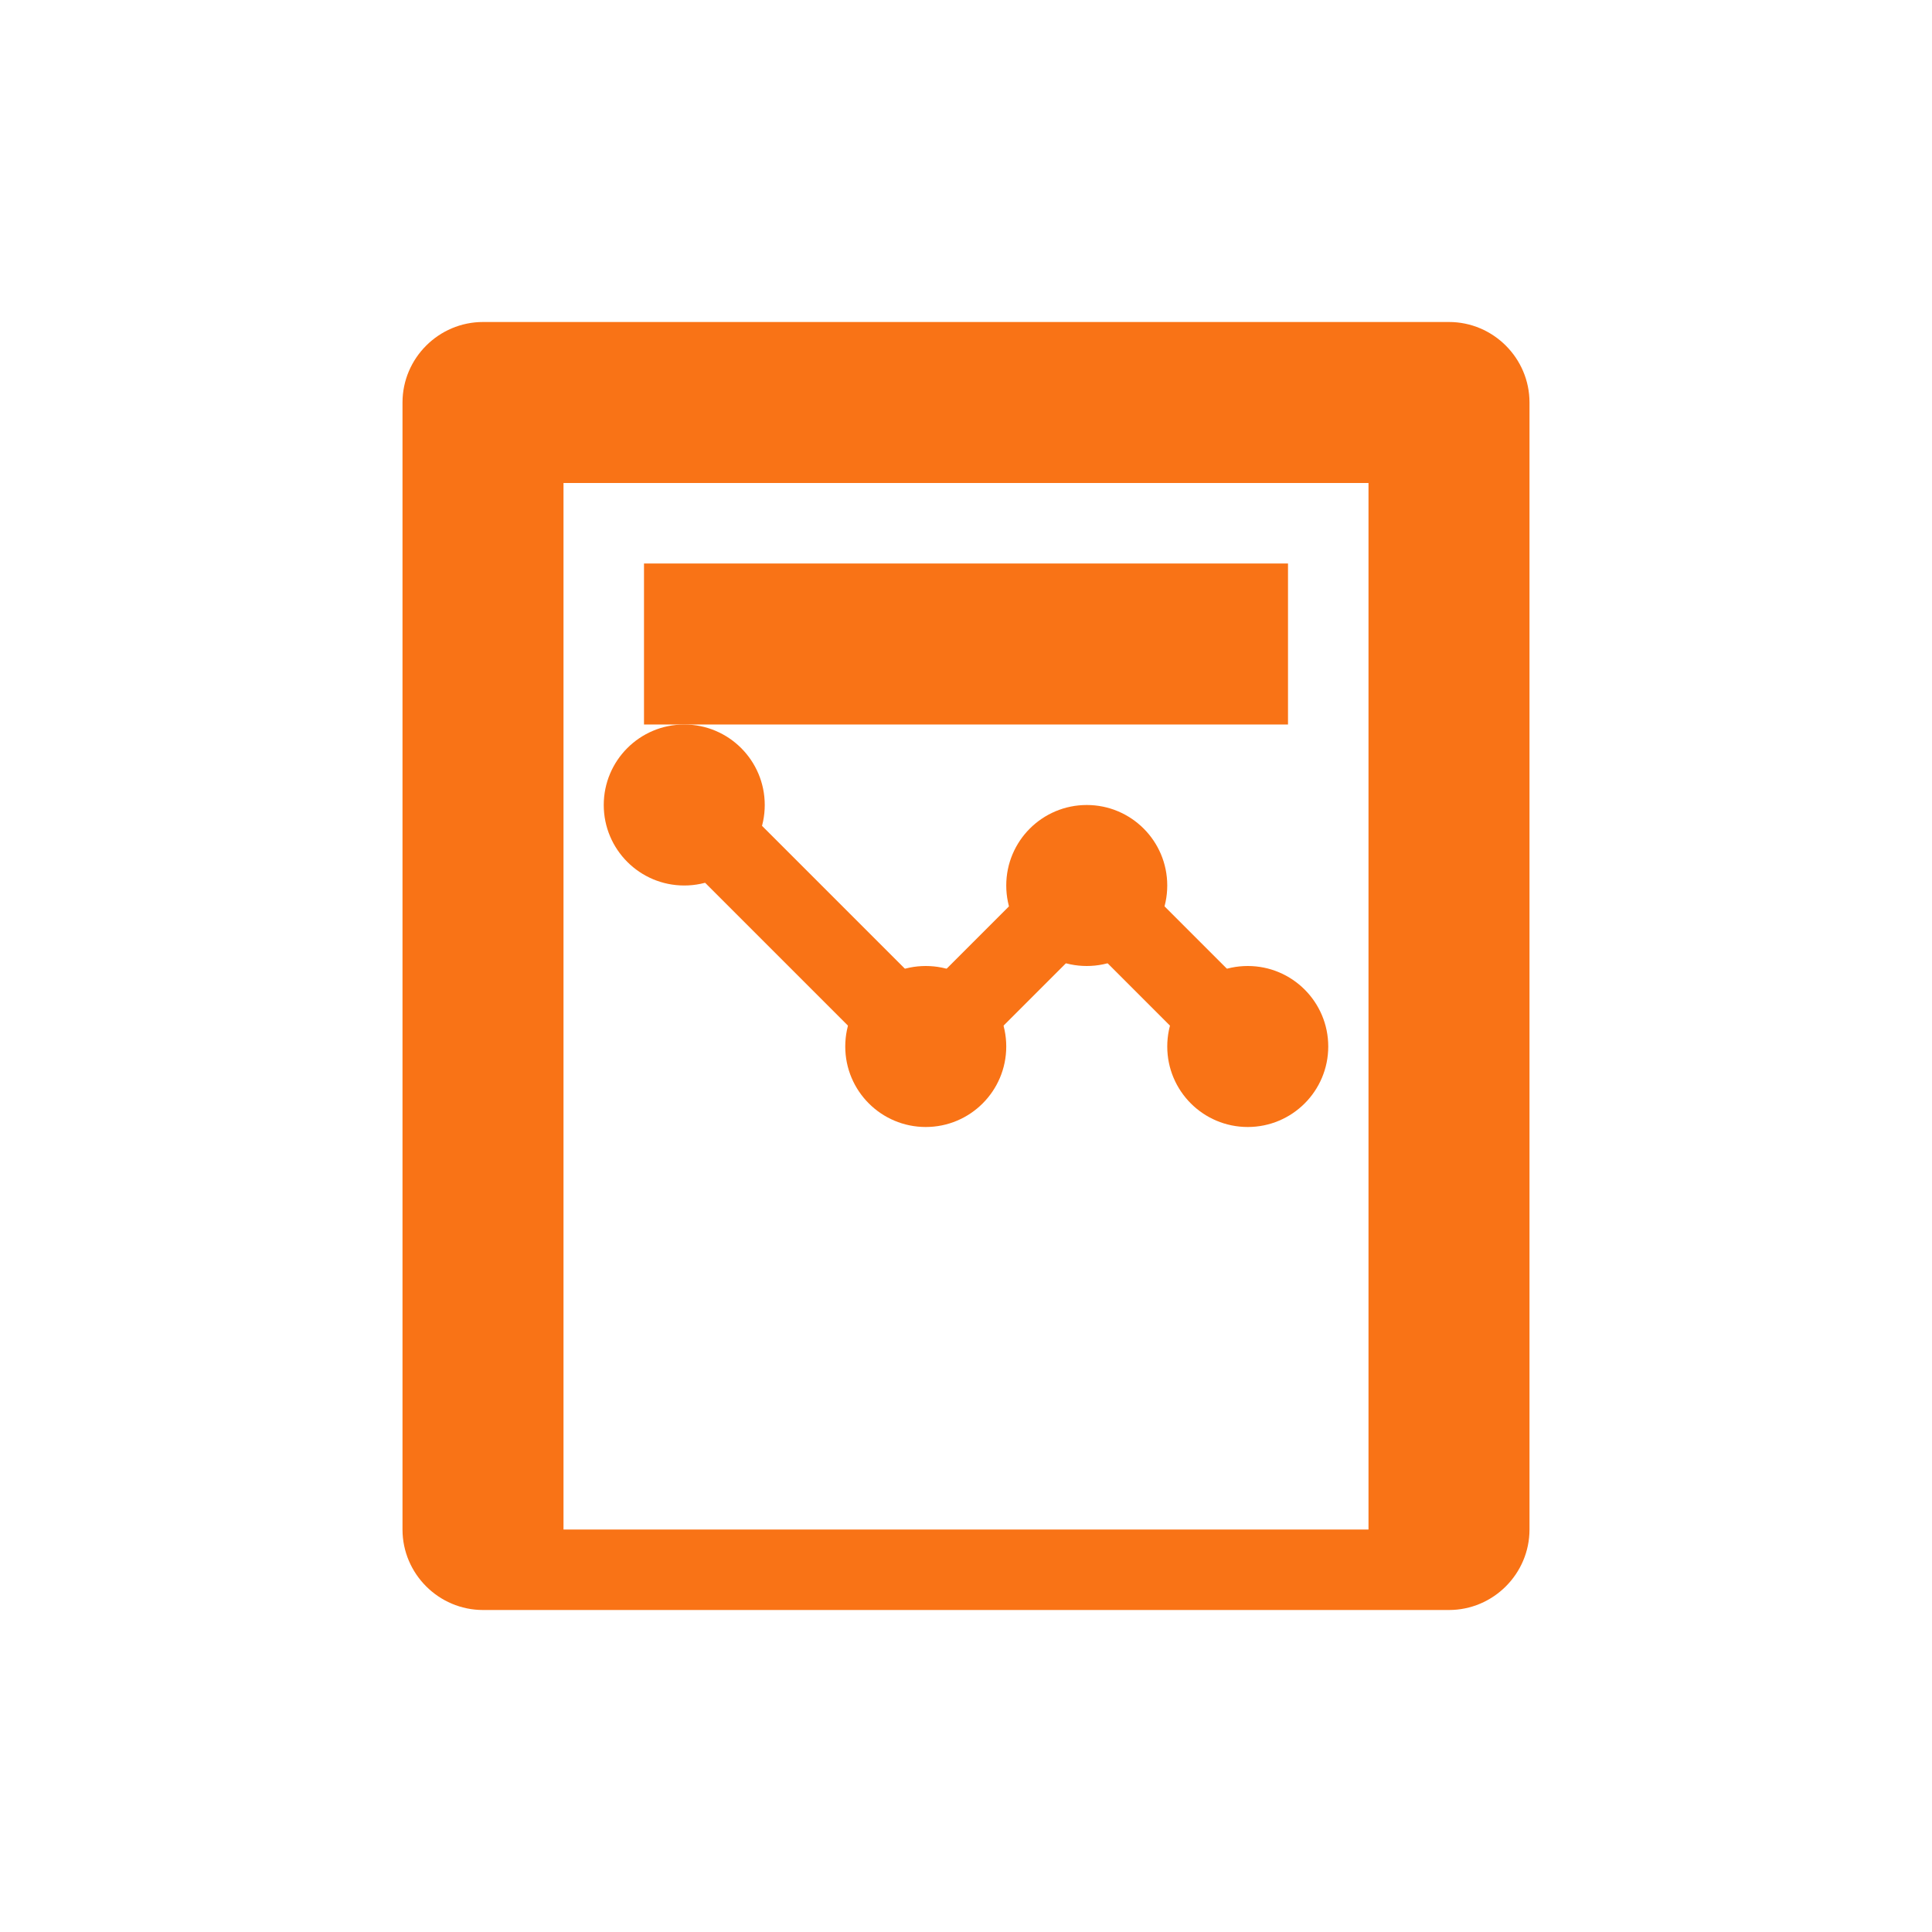
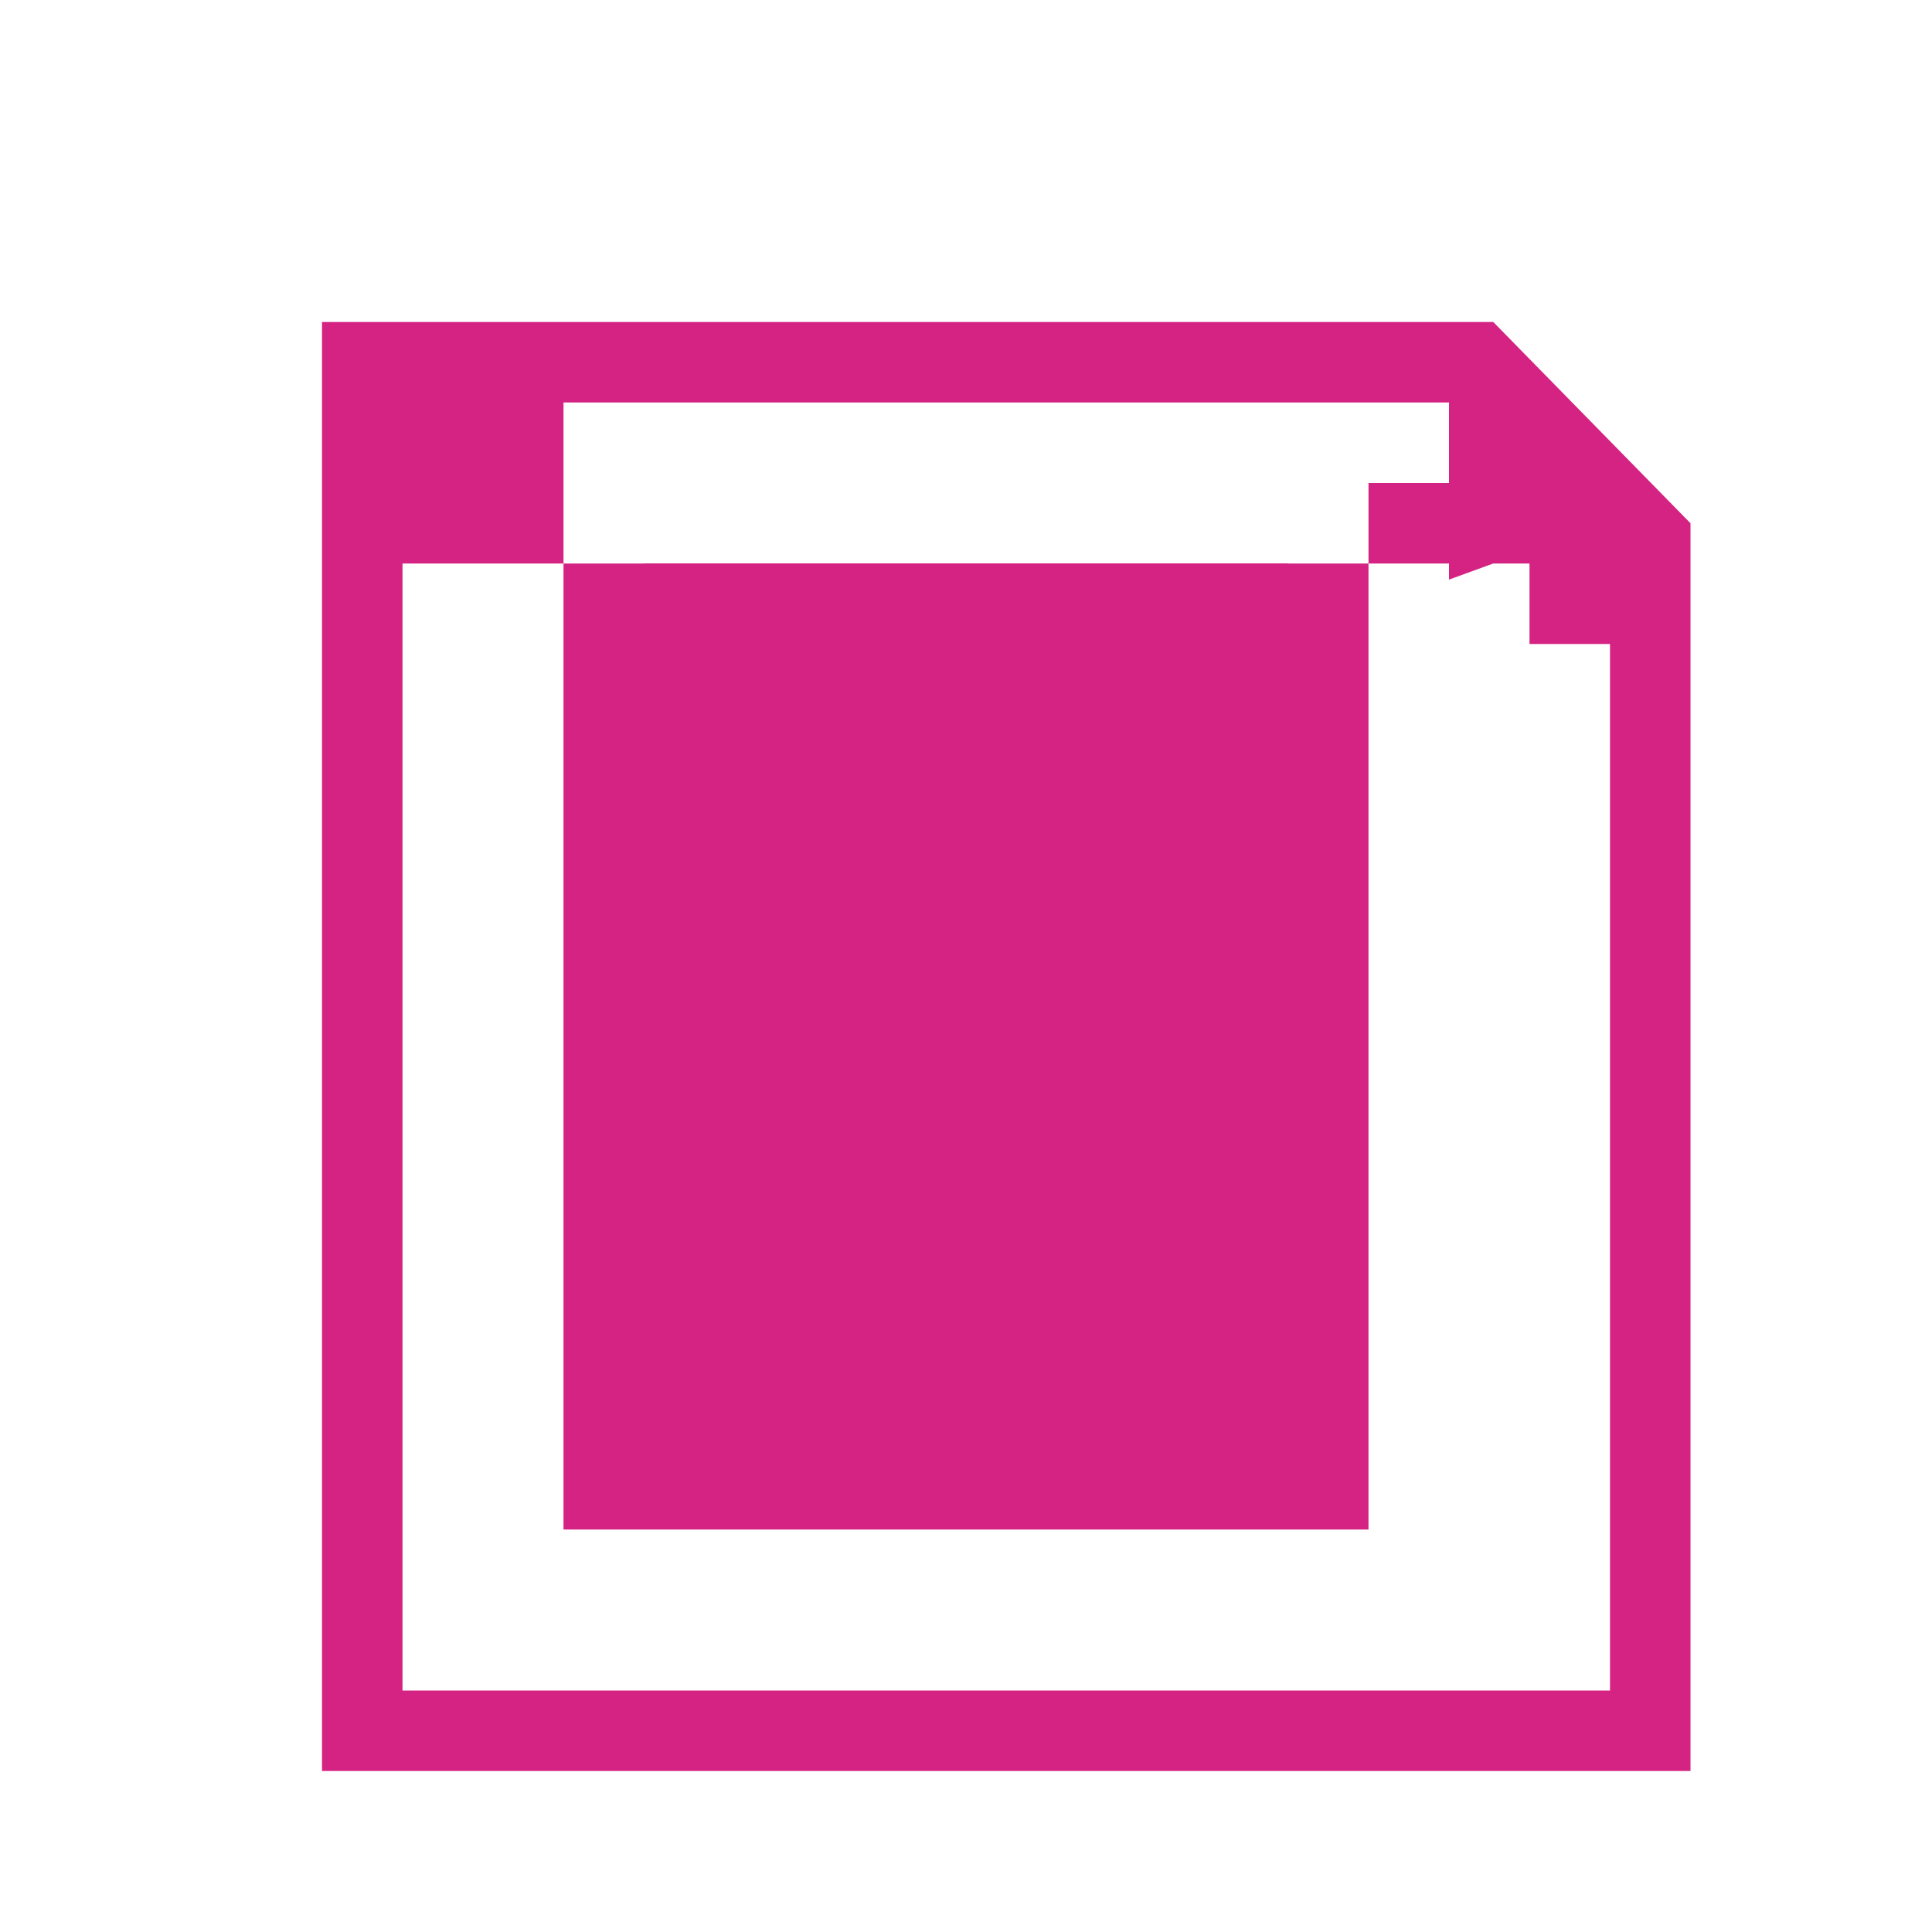
<svg xmlns="http://www.w3.org/2000/svg" width="48" height="48" viewBox="0 0 48 48" fill="none">
-   <path d="M36 8H12C10.9 8 10 8.9 10 10V38C10 39.1 10.9 40 12 40H36C37.1 40 38 39.1 38 38V10C38 8.9 37.1 8 36 8ZM34 38H14V12H34V38Z" fill="#F97316" />
-   <path d="M17 20L23 26L27 22L31 26" stroke="#F97316" stroke-width="2" />
-   <circle cx="17" cy="20" r="2" fill="#F97316" />
-   <circle cx="23" cy="26" r="2" fill="#F97316" />
-   <circle cx="27" cy="22" r="2" fill="#F97316" />
-   <circle cx="31" cy="26" r="2" fill="#F97316" />
-   <path d="M16 14H32V18H16V14Z" fill="#F97316" />
+   <path d="M37.1 8H8V44H42V13L37.1 8ZM14 10H36V12H14V10ZM40 42H10V14H36V14.4L37.1 14H38V16H40V42ZM37.1 8 36 8V12H40L37.1 8ZM34 38H14V12H34V38Z" fill="#D52383" />
+   <path d="M17 20L23 26L27 22L31 26" stroke="#D52383" stroke-width="2" />
+   <circle cx="17" cy="20" r="2" fill="#D52383" />
+   <circle cx="23" cy="26" r="2" fill="#D52383" />
+   <circle cx="27" cy="22" r="2" fill="#D52383" />
+   <circle cx="31" cy="26" r="2" fill="#D52383" />
+   <path d="M16 14H32V18H16V14Z" fill="#D52383" />
</svg>
